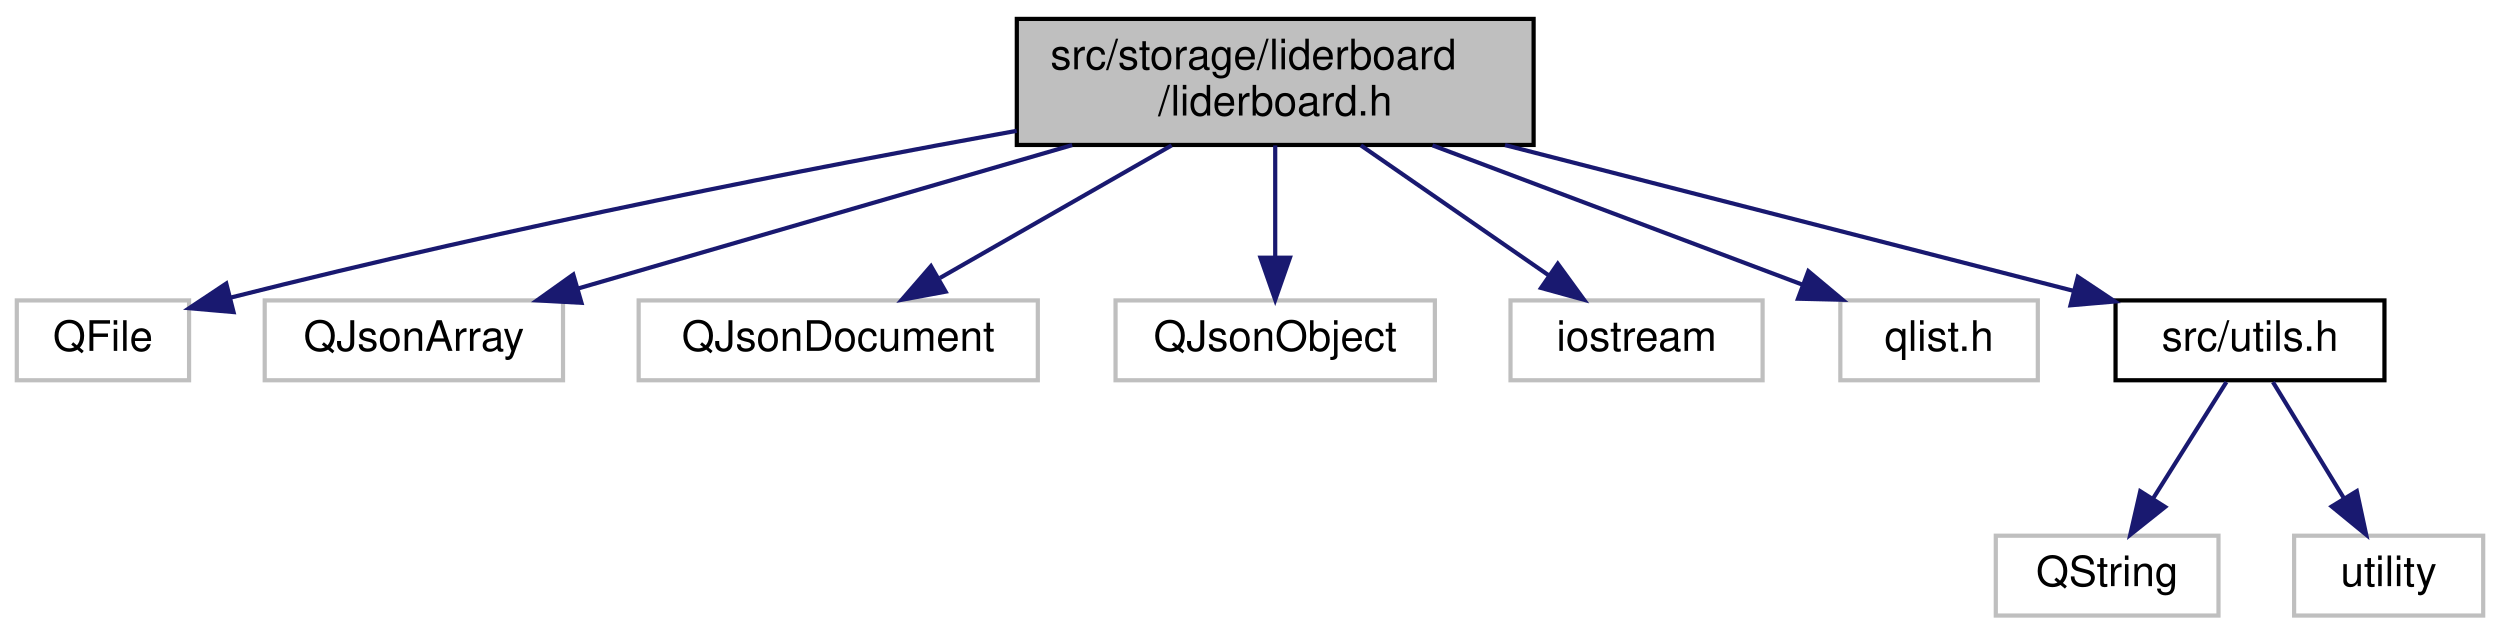
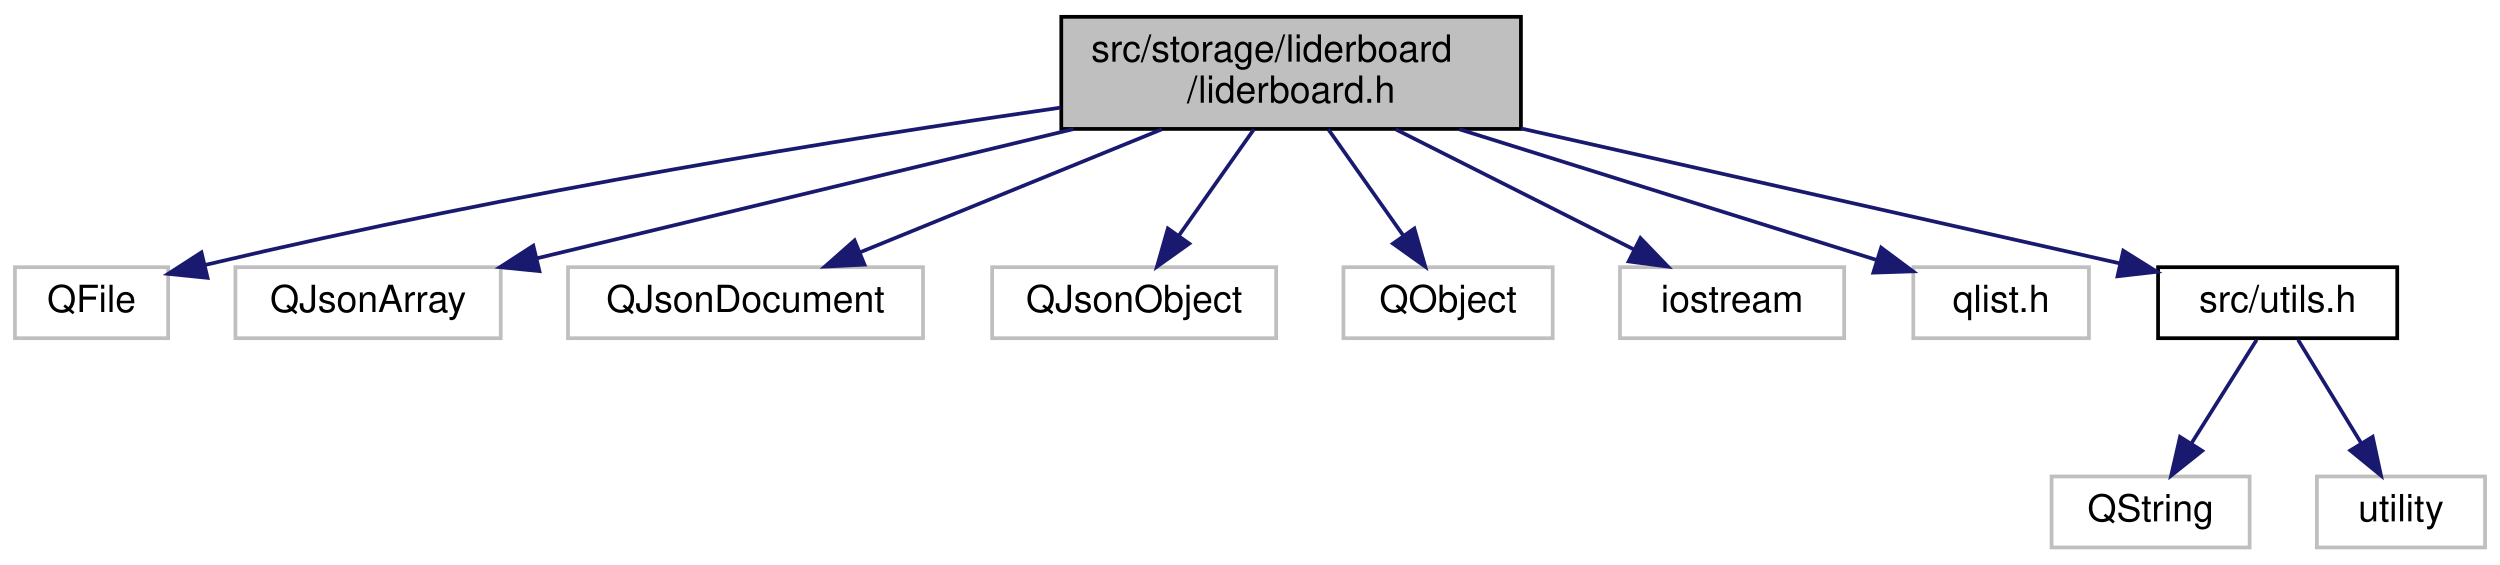
- <svg xmlns="http://www.w3.org/2000/svg" xmlns:xlink="http://www.w3.org/1999/xlink" width="595pt" height="151pt" viewBox="0.00 0.00 595.00 151.00">
+ <svg xmlns="http://www.w3.org/2000/svg" xmlns:xlink="http://www.w3.org/1999/xlink" width="669pt" height="151pt" viewBox="0.00 0.00 669.00 151.00">
  <g id="graph0" class="graph" transform="scale(1 1) rotate(0) translate(4 147)">
    <g id="node1" class="node">
      <g id="a_node1">
        <a xlink:title=" ">
-           <polygon fill="#bfbfbf" stroke="black" points="238,-112.5 238,-142.5 361,-142.5 361,-112.5 238,-112.5" />
-           <text text-anchor="start" x="246" y="-130.5" font-family="Helvetica,sans-Serif" font-size="10.00">src/storage/liderboard</text>
-           <text text-anchor="middle" x="299.5" y="-119.5" font-family="Helvetica,sans-Serif" font-size="10.00">/liderboard.h</text>
+           <polygon fill="#bfbfbf" stroke="black" points="280,-112.5 280,-142.5 403,-142.5 403,-112.5 280,-112.5" />
+           <text text-anchor="start" x="288" y="-130.5" font-family="Helvetica,sans-Serif" font-size="10.00">src/storage/liderboard</text>
+           <text text-anchor="middle" x="341.5" y="-119.5" font-family="Helvetica,sans-Serif" font-size="10.00">/liderboard.h</text>
        </a>
      </g>
    </g>
    <g id="node2" class="node">
      <g id="a_node2">
        <a xlink:title=" ">
          <polygon fill="none" stroke="#bfbfbf" points="0,-56.5 0,-75.5 41,-75.5 41,-56.5 0,-56.5" />
          <text text-anchor="middle" x="20.5" y="-63.5" font-family="Helvetica,sans-Serif" font-size="10.00">QFile</text>
        </a>
      </g>
    </g>
    <g id="edge1" class="edge">
-       <path fill="none" stroke="midnightblue" d="M237.97,-115.87C189.41,-107.08 119.8,-93.56 50.76,-76.14" />
-       <polygon fill="midnightblue" stroke="midnightblue" points="51.58,-72.73 41.02,-73.65 49.85,-79.52 51.58,-72.73" />
+       <path fill="none" stroke="midnightblue" d="M279.79,-118.2C222.62,-109.98 135.13,-96.04 50.98,-76.12" />
+       <polygon fill="midnightblue" stroke="midnightblue" points="51.54,-72.65 41,-73.72 49.91,-79.46 51.54,-72.65" />
    </g>
    <g id="node3" class="node">
      <g id="a_node3">
        <a xlink:title=" ">
          <polygon fill="none" stroke="#bfbfbf" points="59,-56.5 59,-75.5 130,-75.5 130,-56.5 59,-56.5" />
          <text text-anchor="middle" x="94.5" y="-63.5" font-family="Helvetica,sans-Serif" font-size="10.00">QJsonArray</text>
        </a>
      </g>
    </g>
    <g id="edge2" class="edge">
-       <path fill="none" stroke="midnightblue" d="M251.18,-112.47C215.35,-102.08 167.12,-88.08 133.68,-78.37" />
-       <polygon fill="midnightblue" stroke="midnightblue" points="134.39,-74.93 123.81,-75.51 132.44,-81.66 134.39,-74.93" />
+       <path fill="none" stroke="midnightblue" d="M283.28,-112.47C239.36,-101.9 179.99,-87.59 139.64,-77.87" />
+       <polygon fill="midnightblue" stroke="midnightblue" points="140.35,-74.45 129.81,-75.51 138.71,-81.25 140.35,-74.45" />
    </g>
    <g id="node4" class="node">
      <g id="a_node4">
        <a xlink:title=" ">
          <polygon fill="none" stroke="#bfbfbf" points="148,-56.5 148,-75.5 243,-75.5 243,-56.5 148,-56.5" />
          <text text-anchor="middle" x="195.5" y="-63.5" font-family="Helvetica,sans-Serif" font-size="10.00">QJsonDocument</text>
        </a>
      </g>
    </g>
    <g id="edge3" class="edge">
-       <path fill="none" stroke="midnightblue" d="M274.85,-112.4C258.18,-102.86 236.27,-90.32 219.69,-80.84" />
-       <polygon fill="midnightblue" stroke="midnightblue" points="221.05,-77.59 210.63,-75.66 217.57,-83.66 221.05,-77.59" />
+       <path fill="none" stroke="midnightblue" d="M306.9,-112.4C282.4,-102.42 249.84,-89.15 226.25,-79.53" />
+       <polygon fill="midnightblue" stroke="midnightblue" points="227.33,-76.19 216.74,-75.66 224.68,-82.67 227.33,-76.19" />
    </g>
    <g id="node5" class="node">
      <g id="a_node5">
        <a xlink:title=" ">
          <polygon fill="none" stroke="#bfbfbf" points="261.5,-56.5 261.5,-75.5 337.5,-75.5 337.5,-56.5 261.5,-56.5" />
          <text text-anchor="middle" x="299.5" y="-63.5" font-family="Helvetica,sans-Serif" font-size="10.00">QJsonObject</text>
        </a>
      </g>
    </g>
    <g id="edge4" class="edge">
-       <path fill="none" stroke="midnightblue" d="M299.5,-112.4C299.5,-104.47 299.5,-94.46 299.5,-85.86" />
-       <polygon fill="midnightblue" stroke="midnightblue" points="303,-85.66 299.5,-75.66 296,-85.66 303,-85.66" />
+       <path fill="none" stroke="midnightblue" d="M331.55,-112.4C325.51,-103.84 317.76,-92.87 311.4,-83.86" />
+       <polygon fill="midnightblue" stroke="midnightblue" points="314.24,-81.81 305.61,-75.66 308.52,-85.85 314.24,-81.81" />
    </g>
    <g id="node6" class="node">
      <g id="a_node6">
        <a xlink:title=" ">
-           <polygon fill="none" stroke="#bfbfbf" points="355.5,-56.5 355.5,-75.5 415.5,-75.5 415.5,-56.5 355.5,-56.5" />
-           <text text-anchor="middle" x="385.5" y="-63.5" font-family="Helvetica,sans-Serif" font-size="10.00">iostream</text>
+           <polygon fill="none" stroke="#bfbfbf" points="355.5,-56.5 355.5,-75.5 411.5,-75.5 411.5,-56.5 355.5,-56.5" />
+           <text text-anchor="middle" x="383.5" y="-63.5" font-family="Helvetica,sans-Serif" font-size="10.00">QObject</text>
        </a>
      </g>
    </g>
    <g id="edge5" class="edge">
-       <path fill="none" stroke="midnightblue" d="M319.88,-112.4C333.41,-103.04 351.11,-90.79 364.72,-81.38" />
-       <polygon fill="midnightblue" stroke="midnightblue" points="366.75,-84.23 372.99,-75.66 362.77,-78.47 366.75,-84.23" />
+       <path fill="none" stroke="midnightblue" d="M351.45,-112.4C357.49,-103.84 365.24,-92.87 371.6,-83.86" />
+       <polygon fill="midnightblue" stroke="midnightblue" points="374.48,-85.85 377.39,-75.66 368.76,-81.81 374.48,-85.85" />
    </g>
    <g id="node7" class="node">
      <g id="a_node7">
        <a xlink:title=" ">
-           <polygon fill="none" stroke="#bfbfbf" points="434,-56.5 434,-75.5 481,-75.5 481,-56.5 434,-56.5" />
-           <text text-anchor="middle" x="457.5" y="-63.5" font-family="Helvetica,sans-Serif" font-size="10.00">qlist.h</text>
+           <polygon fill="none" stroke="#bfbfbf" points="429.5,-56.5 429.5,-75.5 489.5,-75.5 489.5,-56.5 429.5,-56.5" />
+           <text text-anchor="middle" x="459.5" y="-63.5" font-family="Helvetica,sans-Serif" font-size="10.00">iostream</text>
        </a>
      </g>
    </g>
    <g id="edge6" class="edge">
-       <path fill="none" stroke="midnightblue" d="M336.94,-112.4C363.69,-102.33 399.32,-88.91 424.9,-79.28" />
-       <polygon fill="midnightblue" stroke="midnightblue" points="426.38,-82.46 434.51,-75.66 423.92,-75.91 426.38,-82.46" />
+       <path fill="none" stroke="midnightblue" d="M369.46,-112.4C388.82,-102.64 414.41,-89.74 433.36,-80.18" />
+       <polygon fill="midnightblue" stroke="midnightblue" points="434.98,-83.29 442.33,-75.66 431.83,-77.04 434.98,-83.29" />
    </g>
    <g id="node8" class="node">
      <g id="a_node8">
-         <a xlink:href="utils_8h.html" target="_top" xlink:title=" ">
-           <polygon fill="none" stroke="black" points="499.5,-56.5 499.5,-75.5 563.5,-75.5 563.5,-56.5 499.5,-56.5" />
-           <text text-anchor="middle" x="531.5" y="-63.5" font-family="Helvetica,sans-Serif" font-size="10.00">src/utils.h</text>
+         <a xlink:title=" ">
+           <polygon fill="none" stroke="#bfbfbf" points="508,-56.5 508,-75.5 555,-75.5 555,-56.5 508,-56.5" />
+           <text text-anchor="middle" x="531.5" y="-63.5" font-family="Helvetica,sans-Serif" font-size="10.00">qlist.h</text>
        </a>
      </g>
    </g>
    <g id="edge7" class="edge">
-       <path fill="none" stroke="midnightblue" d="M354.19,-112.47C395.63,-101.85 451.72,-87.46 489.63,-77.74" />
-       <polygon fill="midnightblue" stroke="midnightblue" points="490.52,-81.12 499.34,-75.25 488.78,-74.34 490.52,-81.12" />
+       <path fill="none" stroke="midnightblue" d="M386.53,-112.4C420.74,-101.69 467.04,-87.19 498.02,-77.48" />
+       <polygon fill="midnightblue" stroke="midnightblue" points="499.4,-80.72 507.9,-74.39 497.31,-74.04 499.4,-80.72" />
    </g>
    <g id="node9" class="node">
      <g id="a_node9">
-         <a xlink:title=" ">
-           <polygon fill="none" stroke="#bfbfbf" points="471,-0.5 471,-19.5 524,-19.5 524,-0.5 471,-0.5" />
-           <text text-anchor="middle" x="497.5" y="-7.5" font-family="Helvetica,sans-Serif" font-size="10.00">QString</text>
+         <a xlink:href="utils_8h.html" target="_top" xlink:title=" ">
+           <polygon fill="none" stroke="black" points="573.5,-56.5 573.5,-75.5 637.5,-75.5 637.5,-56.5 573.5,-56.5" />
+           <text text-anchor="middle" x="605.5" y="-63.5" font-family="Helvetica,sans-Serif" font-size="10.00">src/utils.h</text>
        </a>
      </g>
    </g>
    <g id="edge8" class="edge">
-       <path fill="none" stroke="midnightblue" d="M525.89,-56.08C521.13,-48.53 514.18,-37.49 508.35,-28.23" />
-       <polygon fill="midnightblue" stroke="midnightblue" points="511.3,-26.35 503.01,-19.75 505.38,-30.08 511.3,-26.35" />
+       <path fill="none" stroke="midnightblue" d="M403.06,-112.62C452.29,-101.53 520,-86.27 563.27,-76.52" />
+       <polygon fill="midnightblue" stroke="midnightblue" points="564.19,-79.9 573.18,-74.28 562.65,-73.07 564.19,-79.9" />
    </g>
    <g id="node10" class="node">
      <g id="a_node10">
        <a xlink:title=" ">
-           <polygon fill="none" stroke="#bfbfbf" points="542,-0.5 542,-19.5 587,-19.5 587,-0.5 542,-0.5" />
-           <text text-anchor="middle" x="564.5" y="-7.5" font-family="Helvetica,sans-Serif" font-size="10.00">utility</text>
+           <polygon fill="none" stroke="#bfbfbf" points="545,-0.5 545,-19.5 598,-19.5 598,-0.5 545,-0.5" />
+           <text text-anchor="middle" x="571.5" y="-7.5" font-family="Helvetica,sans-Serif" font-size="10.00">QString</text>
        </a>
      </g>
    </g>
    <g id="edge9" class="edge">
-       <path fill="none" stroke="midnightblue" d="M536.95,-56.08C541.51,-48.61 548.17,-37.72 553.79,-28.52" />
-       <polygon fill="midnightblue" stroke="midnightblue" points="556.92,-30.11 559.15,-19.75 550.95,-26.46 556.92,-30.11" />
+       <path fill="none" stroke="midnightblue" d="M599.89,-56.08C595.13,-48.53 588.18,-37.49 582.35,-28.23" />
+       <polygon fill="midnightblue" stroke="midnightblue" points="585.3,-26.35 577.01,-19.75 579.38,-30.08 585.3,-26.35" />
+     </g>
+     <g id="node11" class="node">
+       <g id="a_node11">
+         <a xlink:title=" ">
+           <polygon fill="none" stroke="#bfbfbf" points="616,-0.5 616,-19.5 661,-19.5 661,-0.5 616,-0.5" />
+           <text text-anchor="middle" x="638.5" y="-7.5" font-family="Helvetica,sans-Serif" font-size="10.00">utility</text>
+         </a>
+       </g>
+     </g>
+     <g id="edge10" class="edge">
+       <path fill="none" stroke="midnightblue" d="M610.95,-56.08C615.51,-48.61 622.17,-37.72 627.79,-28.52" />
+       <polygon fill="midnightblue" stroke="midnightblue" points="630.92,-30.11 633.15,-19.75 624.95,-26.46 630.92,-30.11" />
    </g>
  </g>
</svg>
